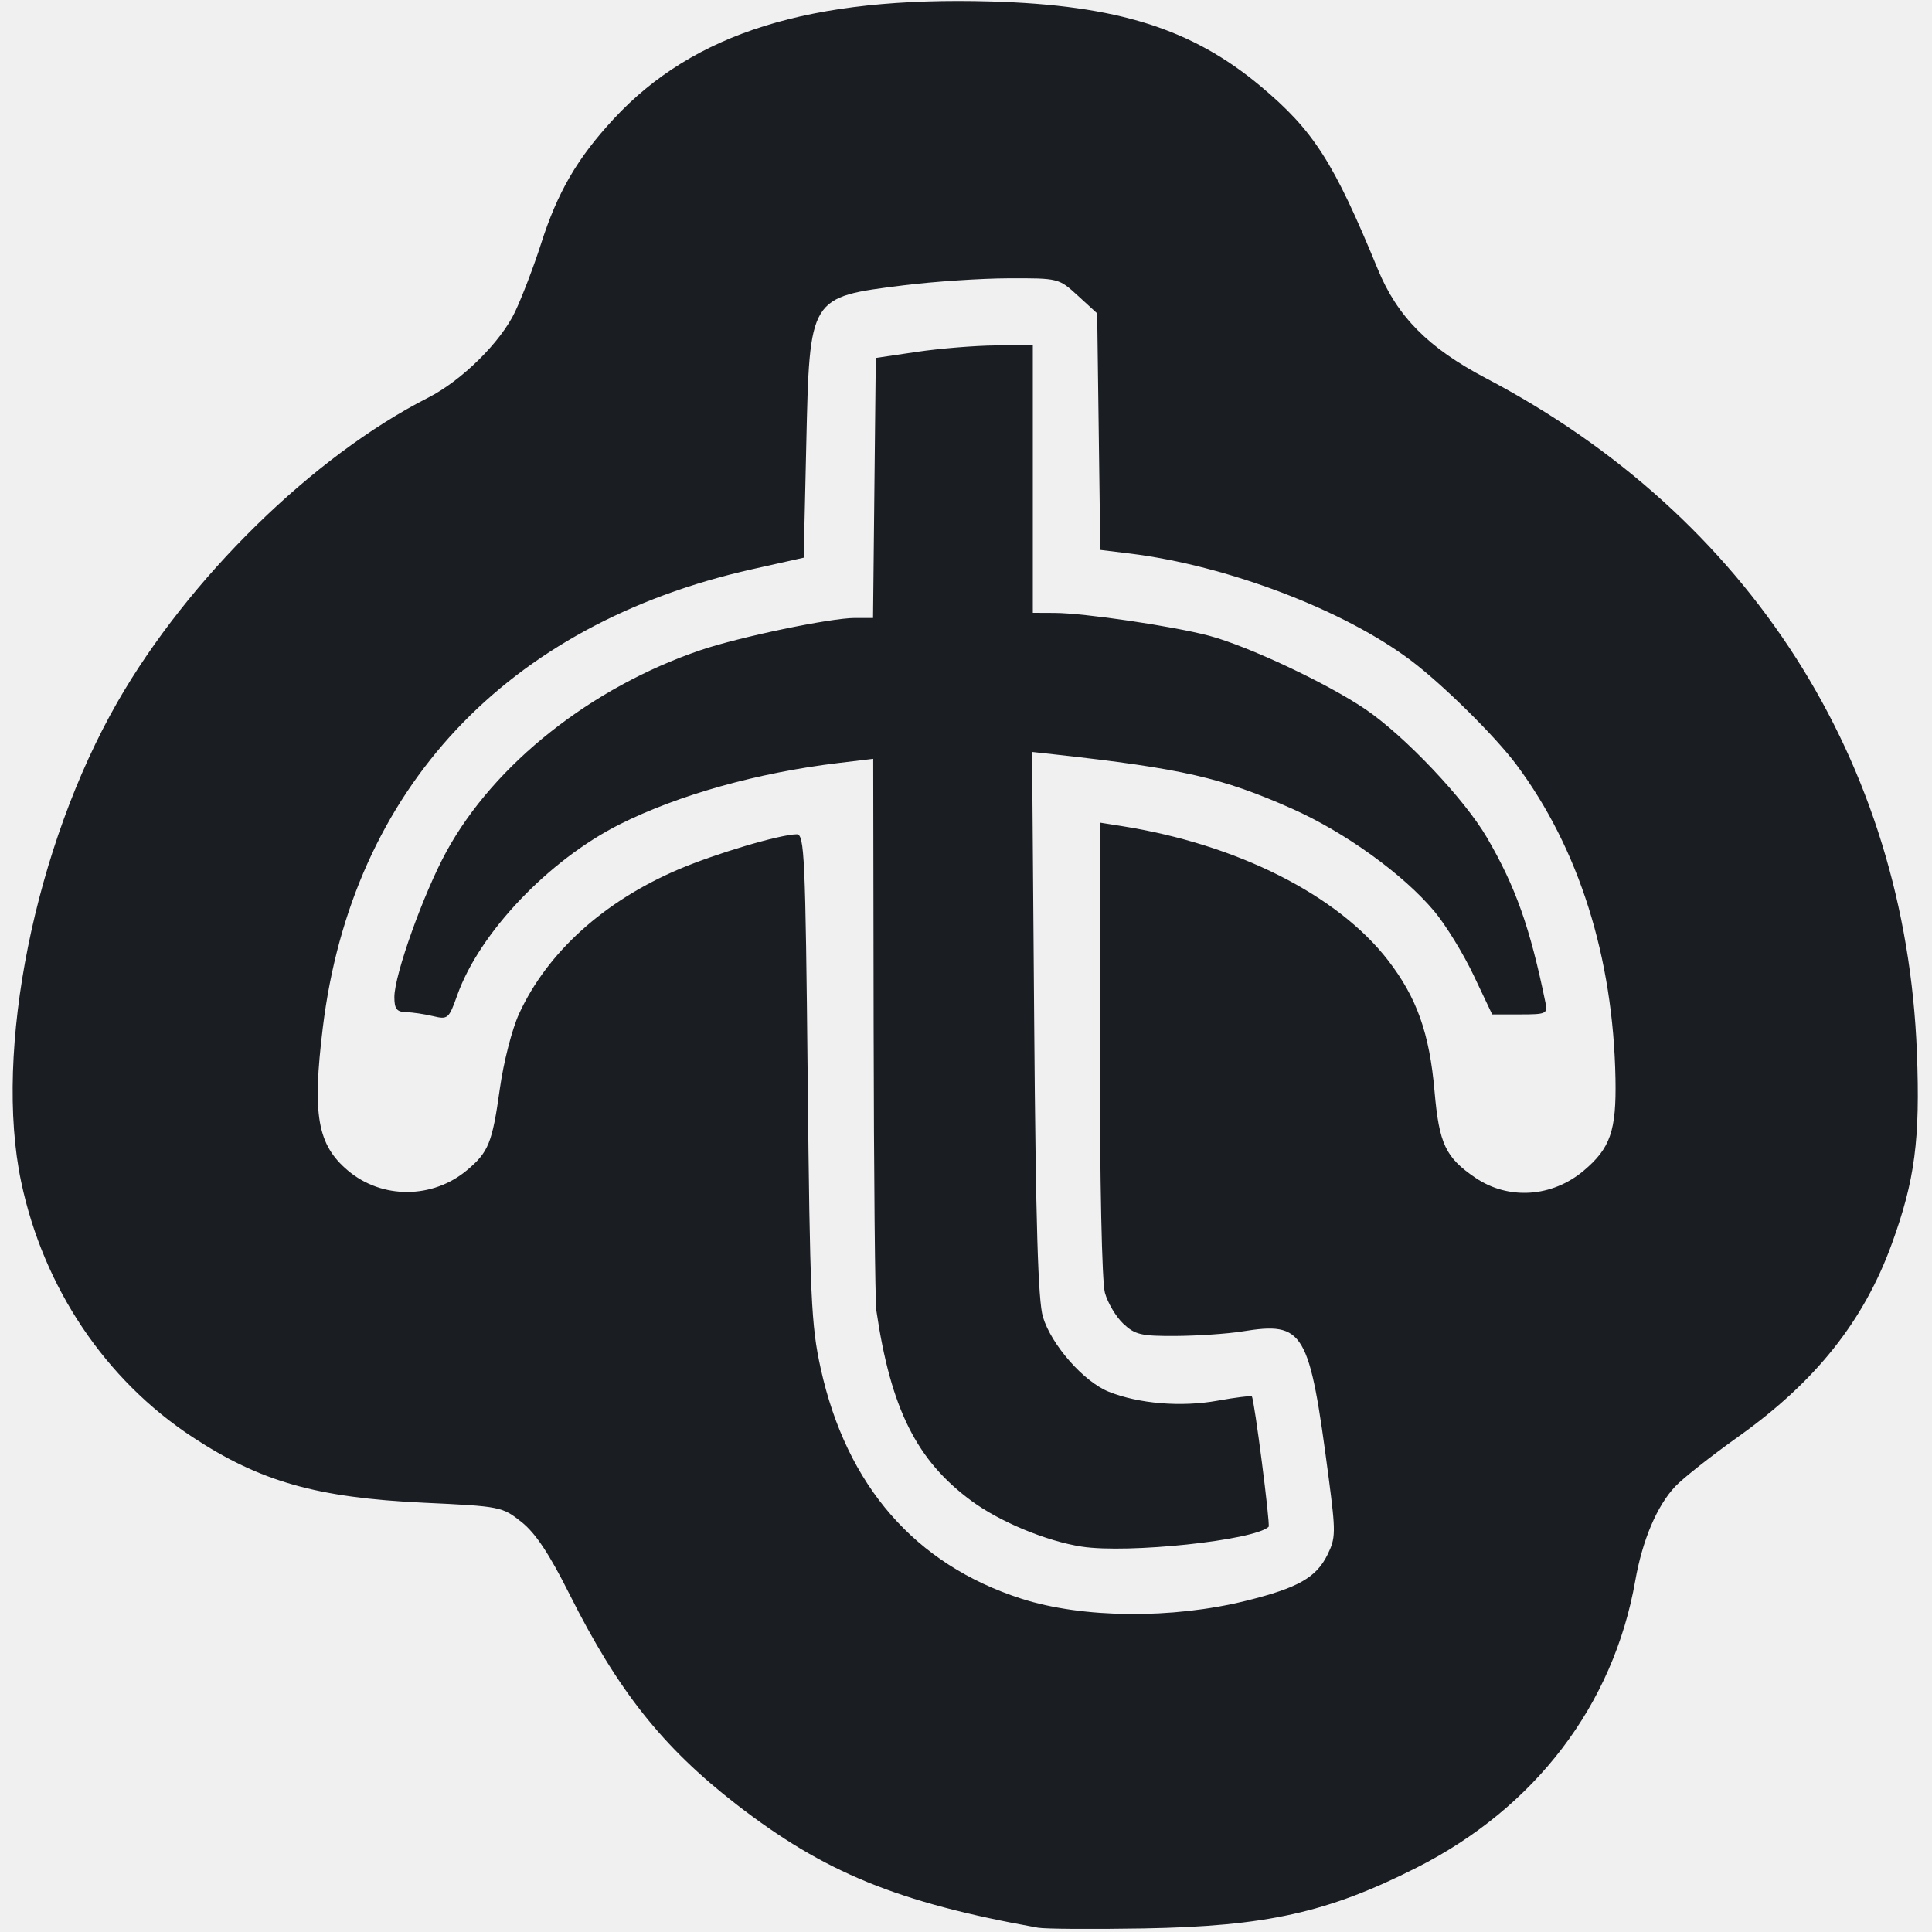
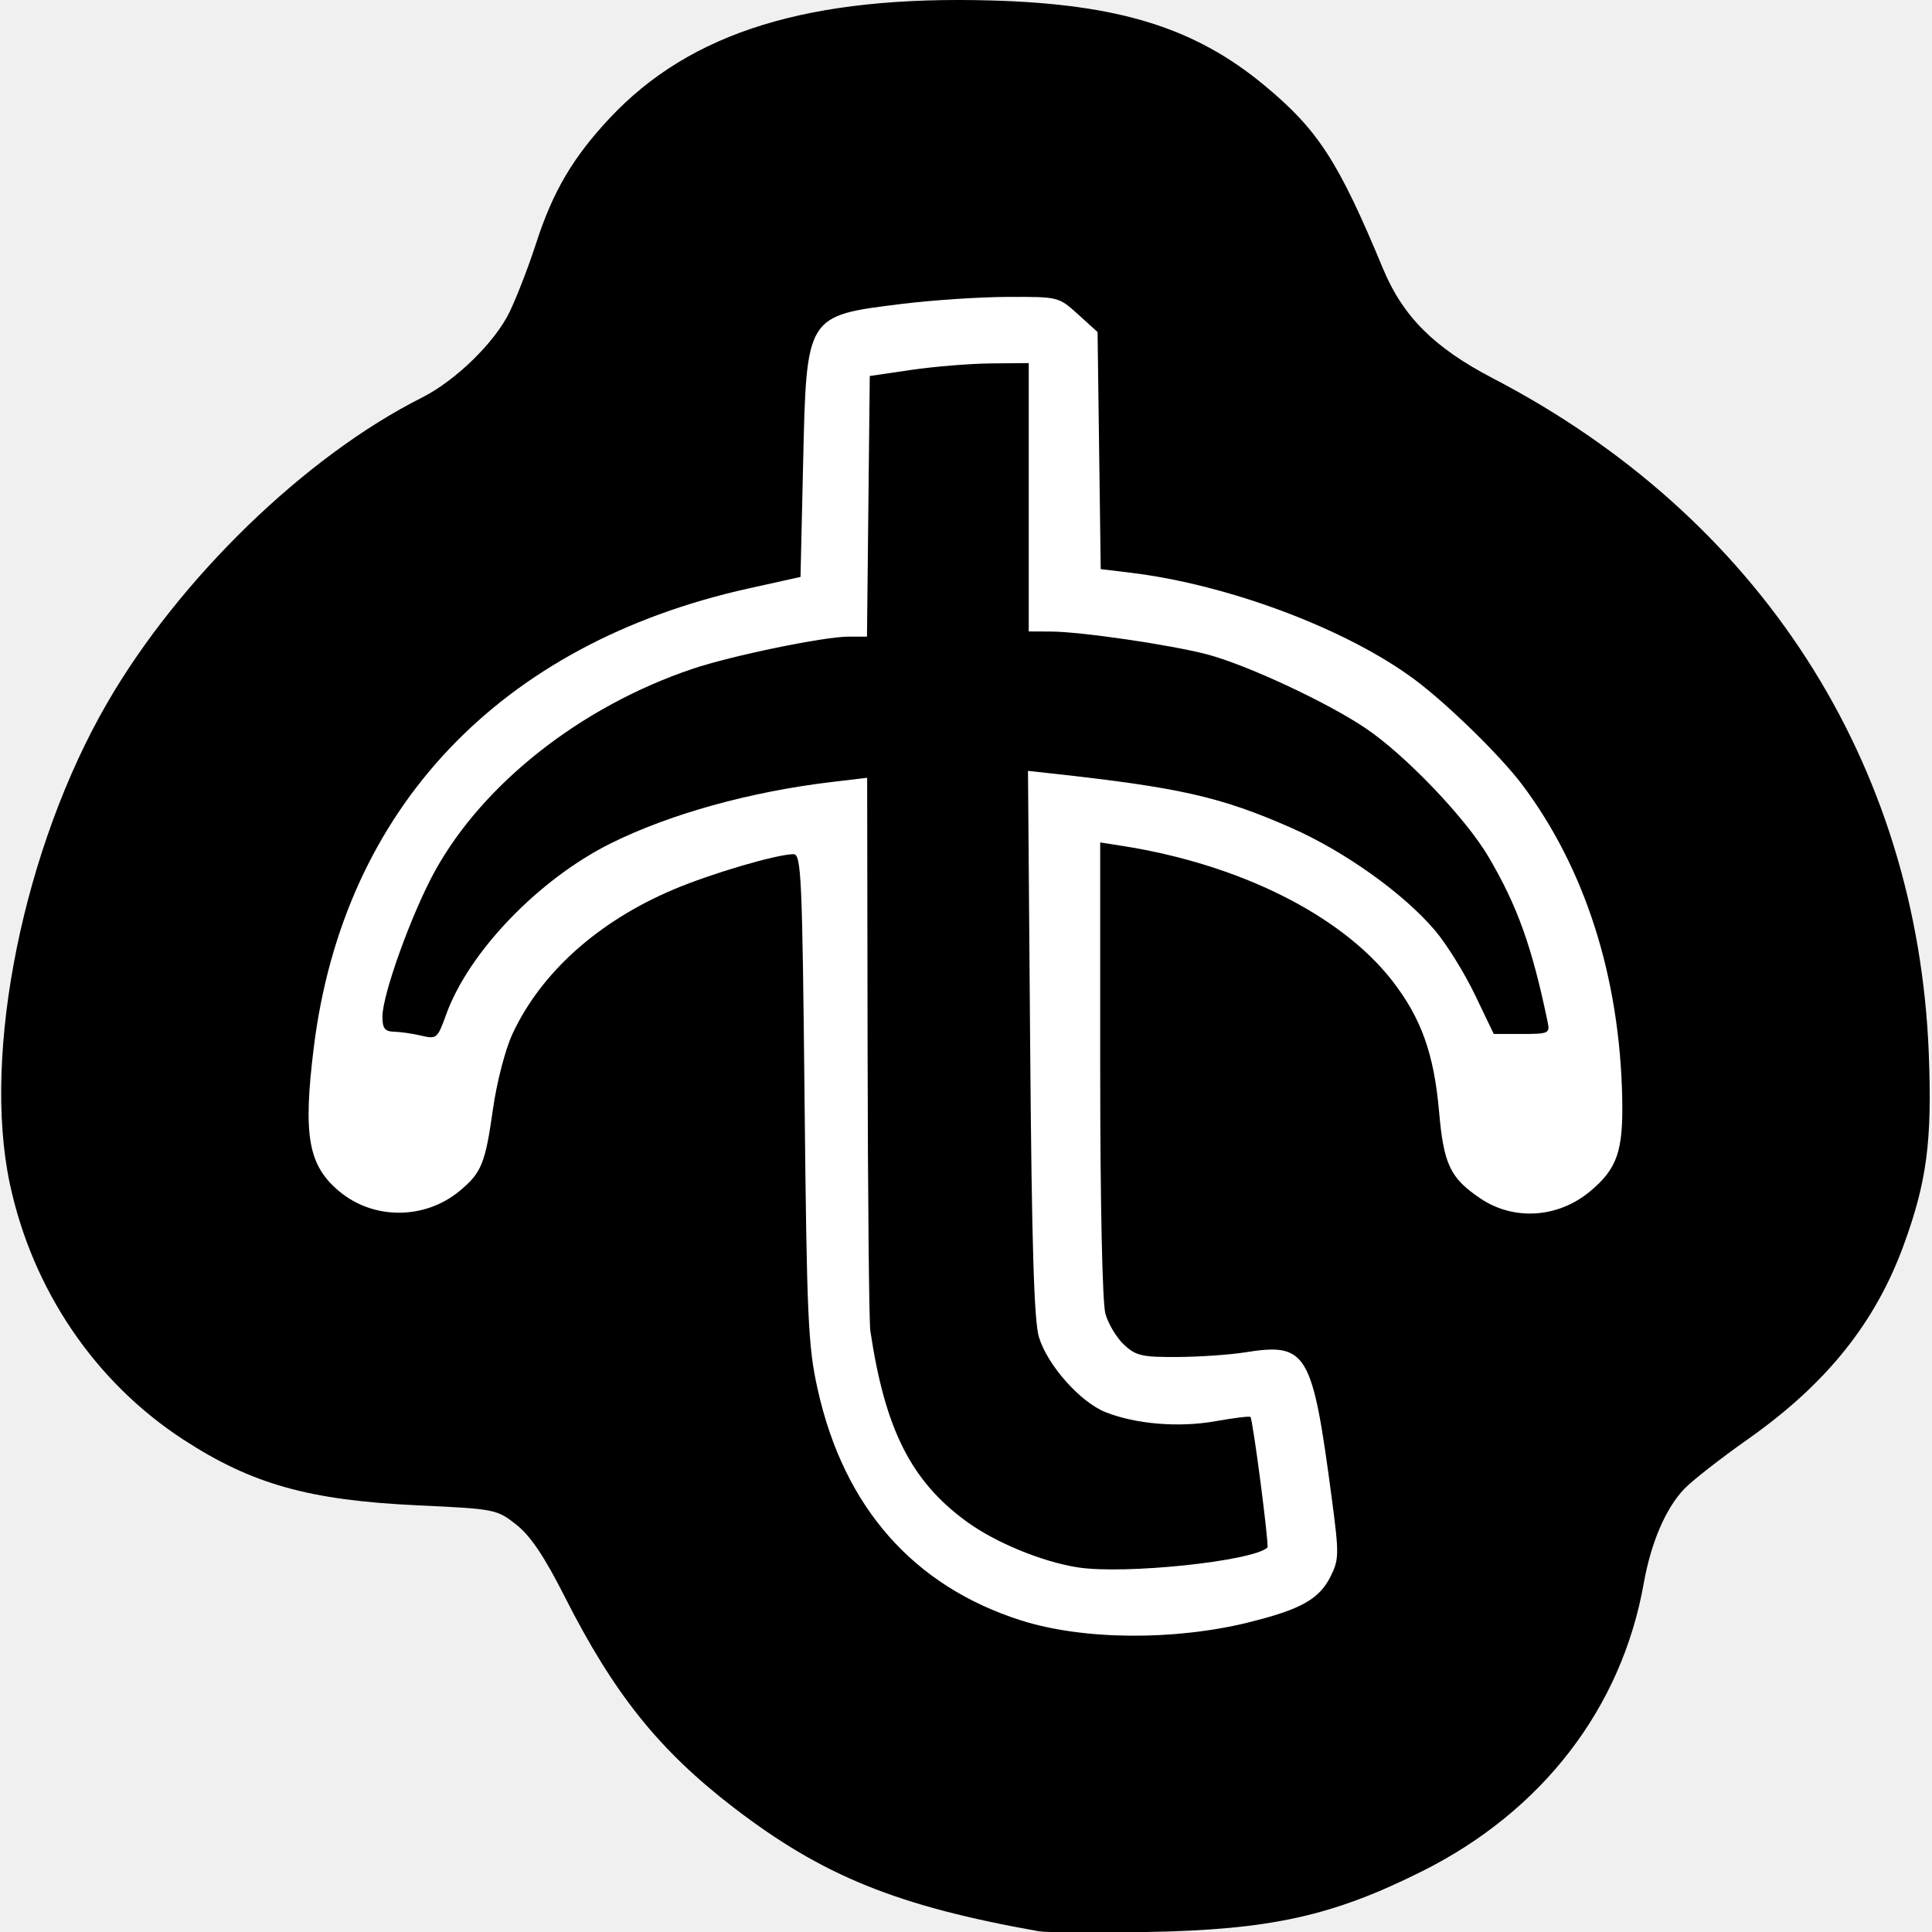
- <svg xmlns="http://www.w3.org/2000/svg" viewBox="42.493 123.828 99.282 99.282">
-   <style>
-     path { fill: #1a1e23; }
-     @media (prefers-color-scheme: dark) {
-       path { fill: #e4e9ec; }
-     }
-   </style>
-   <path d="M 95.832,222.89 C 88.631,221.6 84.847,220.052 80.335,216.552 C 76.544,213.612 74.252,210.724 71.755,205.745 C 70.715,203.67 70.013,202.614 69.292,202.041 C 68.3,201.252 68.216,201.235 64.265,201.05 C 58.774,200.791 55.867,199.966 52.386,197.678 C 47.904,194.732 44.725,189.995 43.58,184.556 C 42.165,177.839 44.28,167.311 48.532,159.901 C 52.184,153.538 58.584,147.268 64.493,144.265 C 66.223,143.386 68.224,141.41 68.961,139.851 C 69.331,139.069 69.931,137.497 70.295,136.358 C 71.14,133.709 72.156,131.962 74.022,129.946 C 78.131,125.508 84.155,123.633 93.442,123.903 C 99.892,124.09 103.746,125.303 107.269,128.254 C 109.997,130.538 111.026,132.144 113.292,137.652 C 114.3,140.104 115.891,141.707 118.865,143.27 C 132.394,150.379 140.424,162.945 140.999,177.906 C 141.171,182.388 140.899,184.468 139.716,187.731 C 138.272,191.713 135.794,194.828 131.816,197.66 C 130.433,198.644 128.981,199.79 128.589,200.205 C 127.64,201.209 126.897,202.96 126.526,205.061 C 125.4,211.451 121.373,216.732 115.279,219.811 C 110.716,222.117 107.558,222.818 101.256,222.927 C 98.637,222.972 96.196,222.955 95.832,222.89 L 95.832,222.89 M 106.548,206.084 C 109.203,205.423 110.131,204.896 110.71,203.722 C 111.135,202.86 111.139,202.581 110.77,199.761 C 109.776,192.176 109.516,191.736 106.327,192.248 C 105.576,192.369 104.047,192.473 102.931,192.481 C 101.137,192.492 100.822,192.419 100.218,191.852 C 99.843,191.499 99.417,190.784 99.273,190.264 C 99.118,189.705 99.01,184.577 99.009,177.709 L 99.007,166.1 L 100.132,166.278 C 106.074,167.218 111.23,169.817 113.825,173.18 C 115.302,175.095 115.953,176.929 116.211,179.901 C 116.447,182.612 116.774,183.306 118.31,184.351 C 120.004,185.505 122.248,185.358 123.876,183.988 C 125.248,182.833 125.559,181.934 125.509,179.264 C 125.393,173.019 123.63,167.431 120.419,163.125 C 119.333,161.669 116.665,159.03 115.015,157.782 C 111.569,155.176 105.548,152.884 100.542,152.271 L 99.035,152.087 L 98.955,146.01 L 98.875,139.932 L 97.887,139.027 C 96.901,138.124 96.892,138.122 94.315,138.13 C 92.894,138.135 90.475,138.297 88.94,138.489 C 84.059,139.102 84.1,139.034 83.926,146.68 L 83.794,152.486 L 81.148,153.079 C 68.521,155.911 60.584,164.378 59.084,176.619 C 58.531,181.129 58.8,182.659 60.38,183.988 C 62.127,185.458 64.731,185.444 66.5,183.955 C 67.599,183.031 67.791,182.553 68.177,179.789 C 68.372,178.395 68.805,176.709 69.172,175.912 C 70.62,172.773 73.515,170.151 77.338,168.515 C 79.25,167.696 82.566,166.71 83.436,166.701 C 83.832,166.697 83.883,167.818 83.998,179.198 C 84.114,190.543 84.176,191.927 84.668,194.155 C 86,200.183 89.519,204.22 94.975,205.98 C 98.114,206.992 102.736,207.034 106.548,206.084 L 106.548,206.084 M 98.081,203.306 C 96.272,203.027 93.883,202.037 92.419,200.959 C 89.597,198.881 88.273,196.234 87.526,191.171 C 87.462,190.734 87.399,184.177 87.387,176.6 L 87.366,162.823 L 85.58,163.037 C 81.432,163.534 77.349,164.679 74.344,166.187 C 70.689,168.022 67.129,171.764 65.991,174.968 C 65.559,176.183 65.508,176.228 64.745,176.045 C 64.308,175.94 63.682,175.848 63.355,175.84 C 62.879,175.828 62.759,175.672 62.759,175.063 C 62.759,173.925 64.259,169.735 65.434,167.587 C 67.894,163.092 72.871,159.15 78.502,157.235 C 80.484,156.562 85.171,155.584 86.42,155.584 L 87.357,155.584 L 87.427,148.904 L 87.498,142.223 L 89.615,141.909 C 90.779,141.737 92.594,141.588 93.65,141.579 L 95.568,141.561 L 95.568,148.44 L 95.568,155.32 L 96.692,155.325 C 98.214,155.332 102.761,156.003 104.623,156.496 C 106.615,157.023 110.703,158.946 112.661,160.276 C 114.679,161.647 117.747,164.885 118.9,166.863 C 120.376,169.391 121.119,171.486 121.914,175.362 C 122.029,175.921 121.949,175.957 120.605,175.957 L 119.174,175.957 L 118.217,173.941 C 117.69,172.832 116.783,171.355 116.2,170.659 C 114.606,168.756 111.602,166.59 108.877,165.381 C 105.297,163.792 103.226,163.319 96.674,162.595 L 95.53,162.469 L 95.639,176.423 C 95.72,186.727 95.837,190.671 96.087,191.501 C 96.521,192.941 98.185,194.833 99.471,195.347 C 101.014,195.964 103.199,196.144 105.059,195.807 C 105.981,195.64 106.775,195.543 106.823,195.591 C 106.947,195.715 107.782,202.197 107.685,202.288 C 106.938,202.986 100.461,203.673 98.081,203.306 L 98.081,203.306" />
+ <svg xmlns="http://www.w3.org/2000/svg" viewBox="-0.127 0.000 210.000 210.000" version="1.1" id="svg1" xml:space="preserve">
+   <defs id="defs1" />
+   <g id="layer1">
+     <g id="g7" transform="matrix(2.141137,0,0,2.120179,-10.07117,-343.1784)">
+       <path style="fill:#000000" d="m 57.394,260.876 c -7.201,-1.291 -10.985,-2.838 -15.497,-6.338 -3.791,-2.94 -6.083,-5.828 -8.58,-10.807 -1.04,-2.075 -1.743,-3.131 -2.463,-3.704 -0.991,-0.789 -1.075,-0.805 -5.027,-0.991 -5.491,-0.258 -8.398,-1.083 -11.879,-3.372 -4.482,-2.946 -7.661,-7.683 -8.806,-13.122 -1.415,-6.717 0.7,-17.245 4.953,-24.656 3.651,-6.363 10.052,-12.633 15.961,-15.635 1.73,-0.879 3.731,-2.856 4.468,-4.415 0.37,-0.781 0.97,-2.353 1.334,-3.493 0.846,-2.649 1.861,-4.396 3.727,-6.411 4.109,-4.438 10.134,-6.313 19.42,-6.044 6.45,0.187 10.303,1.4 13.827,4.351 2.728,2.285 3.756,3.89 6.022,9.398 1.009,2.452 2.599,4.055 5.573,5.618 13.529,7.109 21.559,19.675 22.134,34.636 0.172,4.482 -0.1,6.563 -1.283,9.825 -1.444,3.982 -3.922,7.097 -7.9,9.929 -1.383,0.984 -2.835,2.13 -3.228,2.545 -0.948,1.004 -1.692,2.754 -2.062,4.856 -1.126,6.39 -5.153,11.671 -11.247,14.75 -4.563,2.306 -7.722,3.007 -14.023,3.116 -2.619,0.045 -5.06,0.029 -5.424,-0.037 v 3e-5" id="path1" />
+       <g id="g6" transform="translate(174.7997,19.65314)">
+         <path style="fill:#ffffff" d="m -106.765,225.382 c 2.655,-0.661 3.583,-1.188 4.162,-2.362 0.425,-0.862 0.43,-1.141 0.06,-3.961 -0.994,-7.584 -1.254,-8.025 -4.442,-7.513 -0.752,0.121 -2.28,0.226 -3.397,0.233 -1.794,0.011 -2.109,-0.061 -2.712,-0.629 -0.375,-0.353 -0.801,-1.067 -0.945,-1.587 -0.155,-0.559 -0.263,-5.687 -0.264,-12.555 l -10e-4,-11.609 1.124,0.178 c 5.942,0.94 11.098,3.539 13.693,6.902 1.477,1.915 2.129,3.749 2.387,6.721 0.235,2.711 0.563,3.405 2.098,4.451 1.694,1.153 3.938,1.007 5.566,-0.363 1.373,-1.155 1.684,-2.055 1.634,-4.724 -0.117,-6.246 -1.879,-11.833 -5.09,-16.14 -1.086,-1.456 -3.755,-4.094 -5.405,-5.342 -3.445,-2.606 -9.466,-4.899 -14.472,-5.511 l -1.508,-0.184 -0.08,-6.077 -0.08,-6.077 -0.988,-0.905 c -0.986,-0.903 -0.995,-0.905 -3.572,-0.897 -1.421,0.005 -3.839,0.166 -5.374,0.359 -4.882,0.613 -4.84,0.545 -5.014,8.191 l -0.132,5.806 -2.646,0.593 c -12.627,2.831 -20.564,11.299 -22.064,23.539 -0.553,4.51 -0.283,6.04 1.297,7.37 1.747,1.47 4.351,1.456 6.12,-0.033 1.099,-0.925 1.291,-1.402 1.677,-4.167 0.195,-1.394 0.627,-3.079 0.995,-3.877 1.448,-3.139 4.343,-5.761 8.165,-7.397 1.912,-0.818 5.228,-1.805 6.098,-1.814 0.397,-0.004 0.447,1.116 0.563,12.497 0.115,11.344 0.177,12.729 0.67,14.957 1.332,6.027 4.851,10.064 10.307,11.824 3.139,1.012 7.761,1.054 11.573,0.105 l 3e-5,-3e-5" id="path5" />
+         <path style="fill:#000000" d="m -115.418,222.568 c -1.809,-0.279 -4.198,-1.269 -5.662,-2.347 -2.822,-2.078 -4.146,-4.725 -4.893,-9.788 -0.064,-0.437 -0.127,-6.993 -0.139,-14.571 l -0.022,-13.777 -1.786,0.214 c -4.148,0.497 -8.231,1.642 -11.236,3.151 -3.655,1.835 -7.215,5.577 -8.353,8.781 -0.432,1.215 -0.483,1.26 -1.246,1.077 -0.437,-0.105 -1.063,-0.197 -1.391,-0.205 -0.476,-0.012 -0.595,-0.168 -0.595,-0.777 0,-1.138 1.499,-5.328 2.675,-7.476 2.46,-4.494 7.437,-8.437 13.068,-10.351 1.981,-0.674 6.669,-1.651 7.918,-1.651 h 0.937 l 0.071,-6.681 0.071,-6.681 2.117,-0.314 c 1.164,-0.172 2.98,-0.321 4.035,-0.331 l 1.918,-0.017 v 6.879 6.879 l 1.124,0.005 c 1.522,0.007 6.069,0.678 7.931,1.171 1.992,0.527 6.08,2.45 8.038,3.78 2.018,1.371 5.086,4.609 6.24,6.587 1.475,2.528 2.218,4.624 3.014,8.499 0.115,0.559 0.035,0.595 -1.309,0.595 h -1.431 l -0.958,-2.016 c -0.527,-1.109 -1.434,-2.586 -2.017,-3.282 -1.594,-1.903 -4.598,-4.069 -7.323,-5.278 -3.58,-1.589 -5.651,-2.062 -12.204,-2.786 l -1.143,-0.126 0.109,13.954 c 0.08,10.304 0.197,14.248 0.447,15.078 0.434,1.44 2.099,3.332 3.384,3.846 1.543,0.617 3.728,0.797 5.588,0.46 0.922,-0.167 1.716,-0.264 1.765,-0.216 0.124,0.124 0.958,6.606 0.862,6.696 -0.747,0.699 -7.224,1.386 -9.604,1.019 v -1.6e-4" id="path6" />
+       </g>
+     </g>
+   </g>
</svg>
